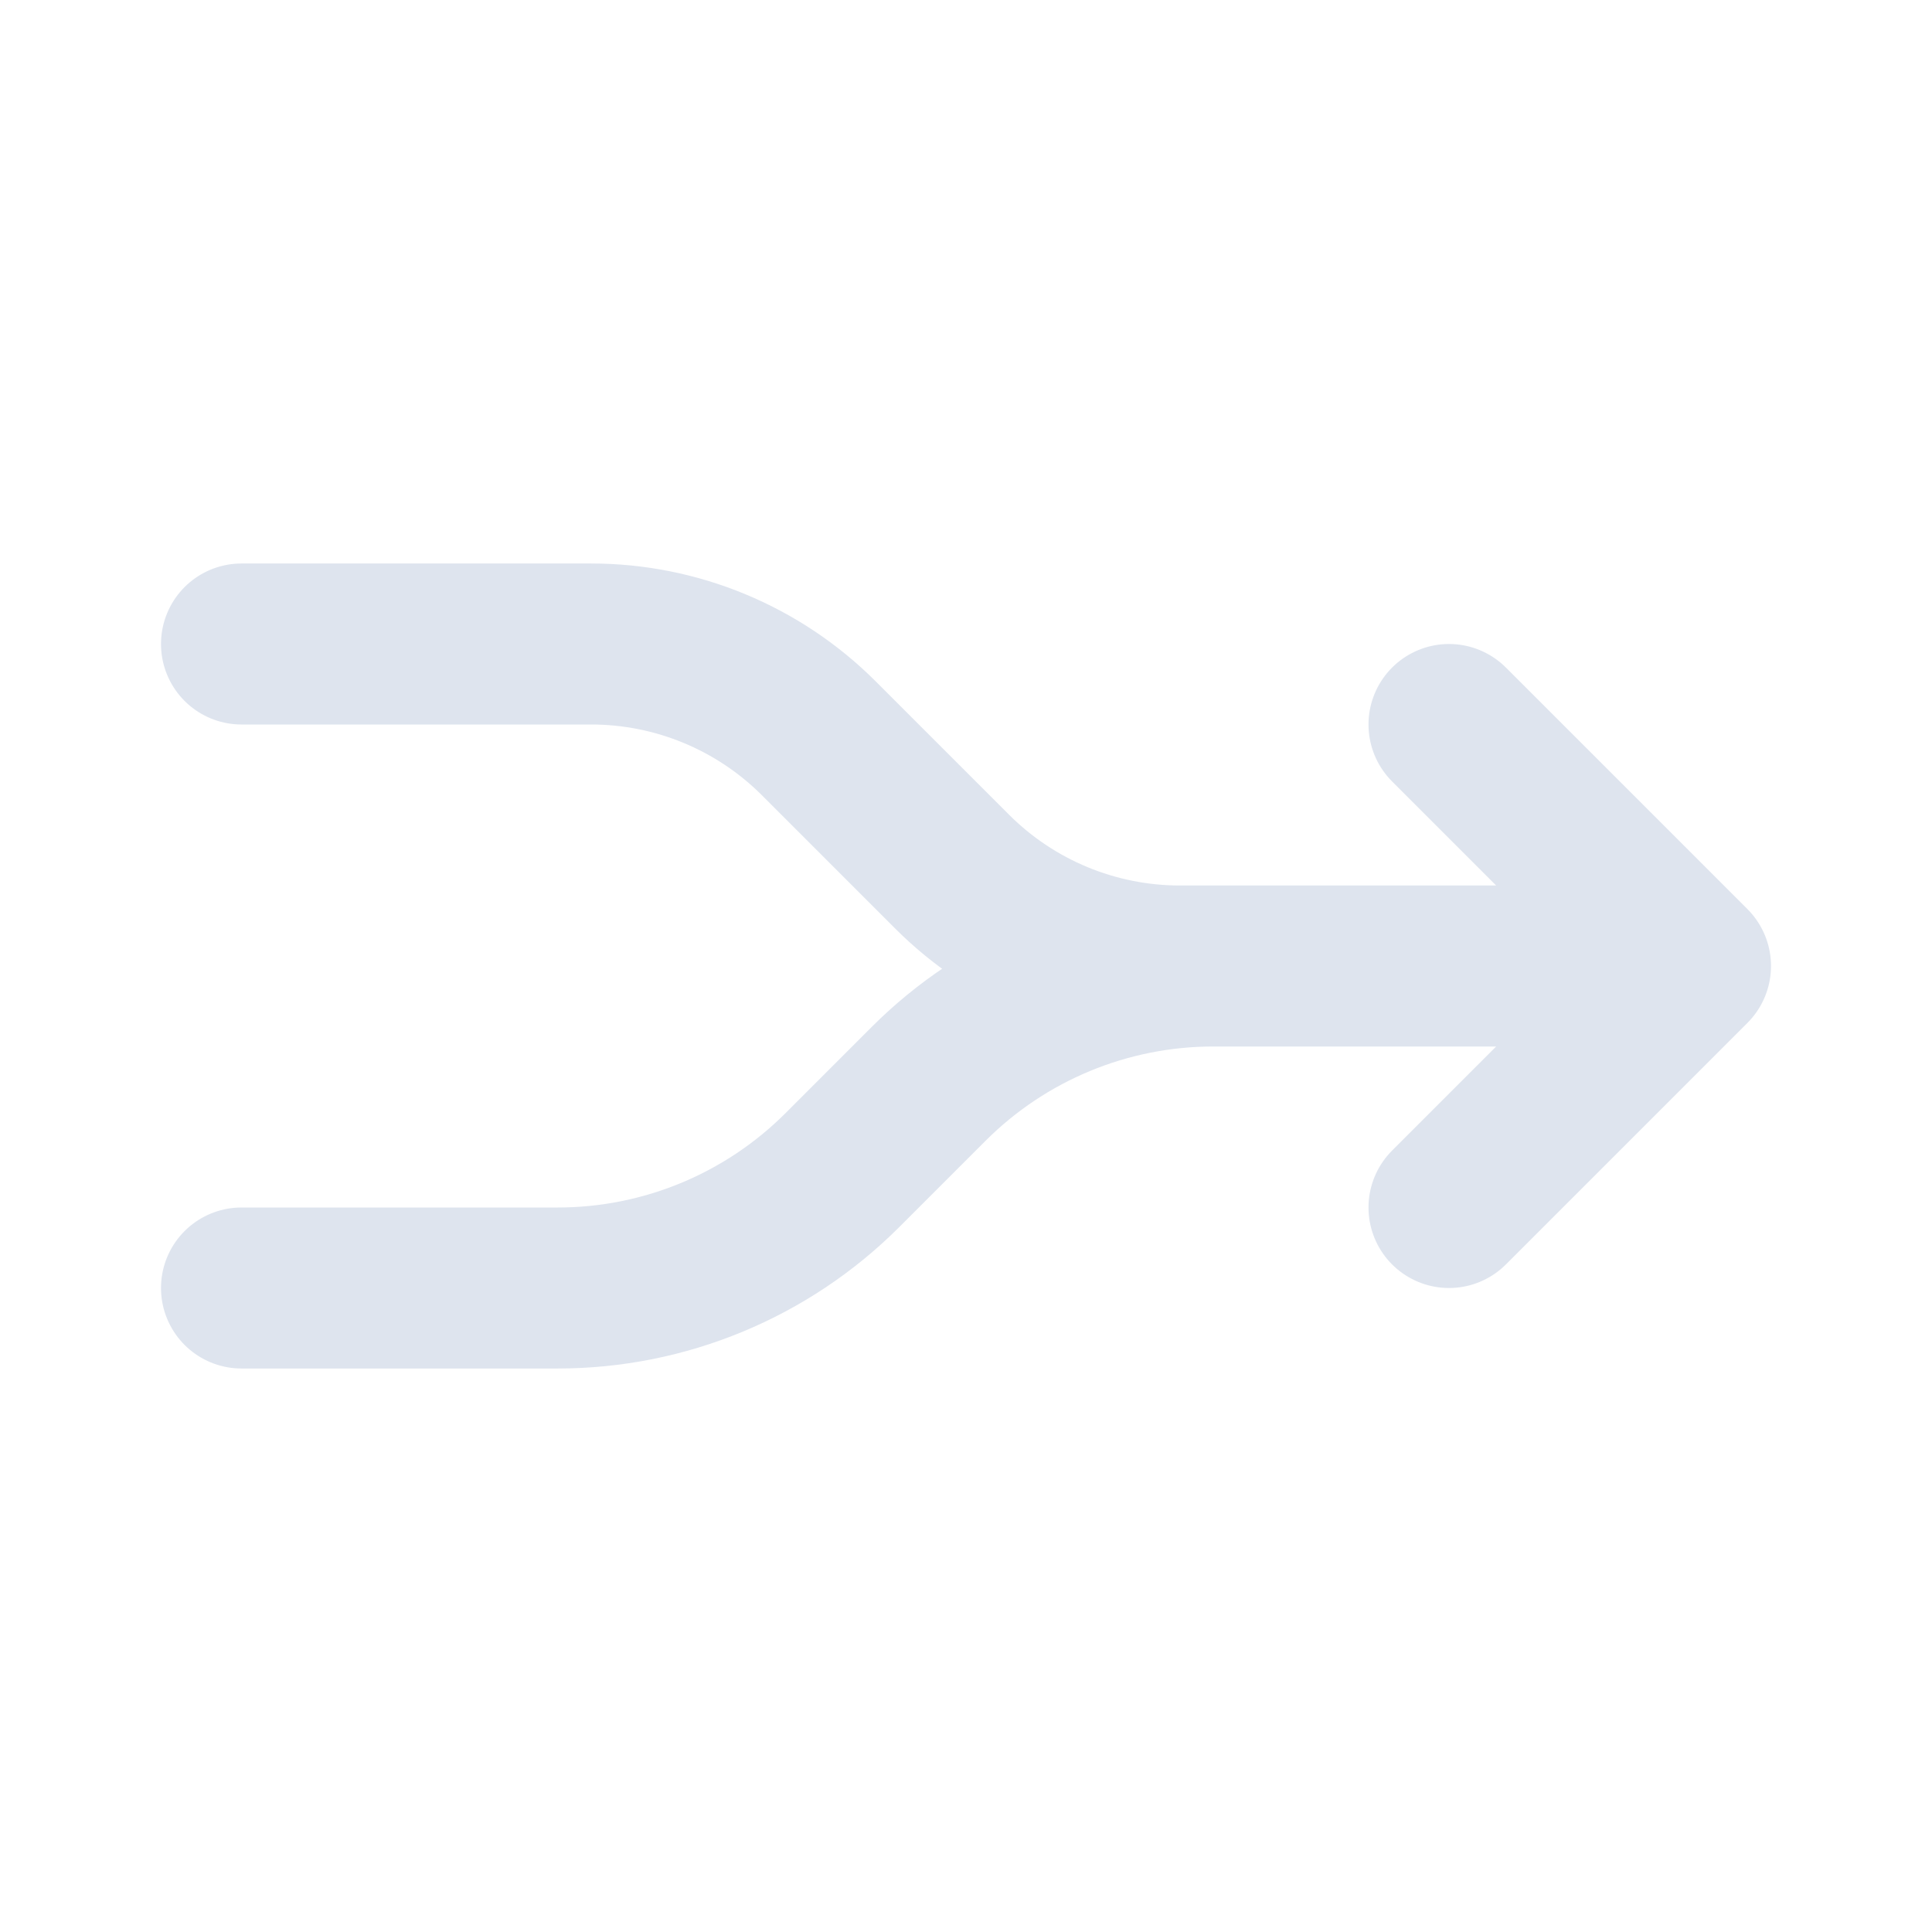
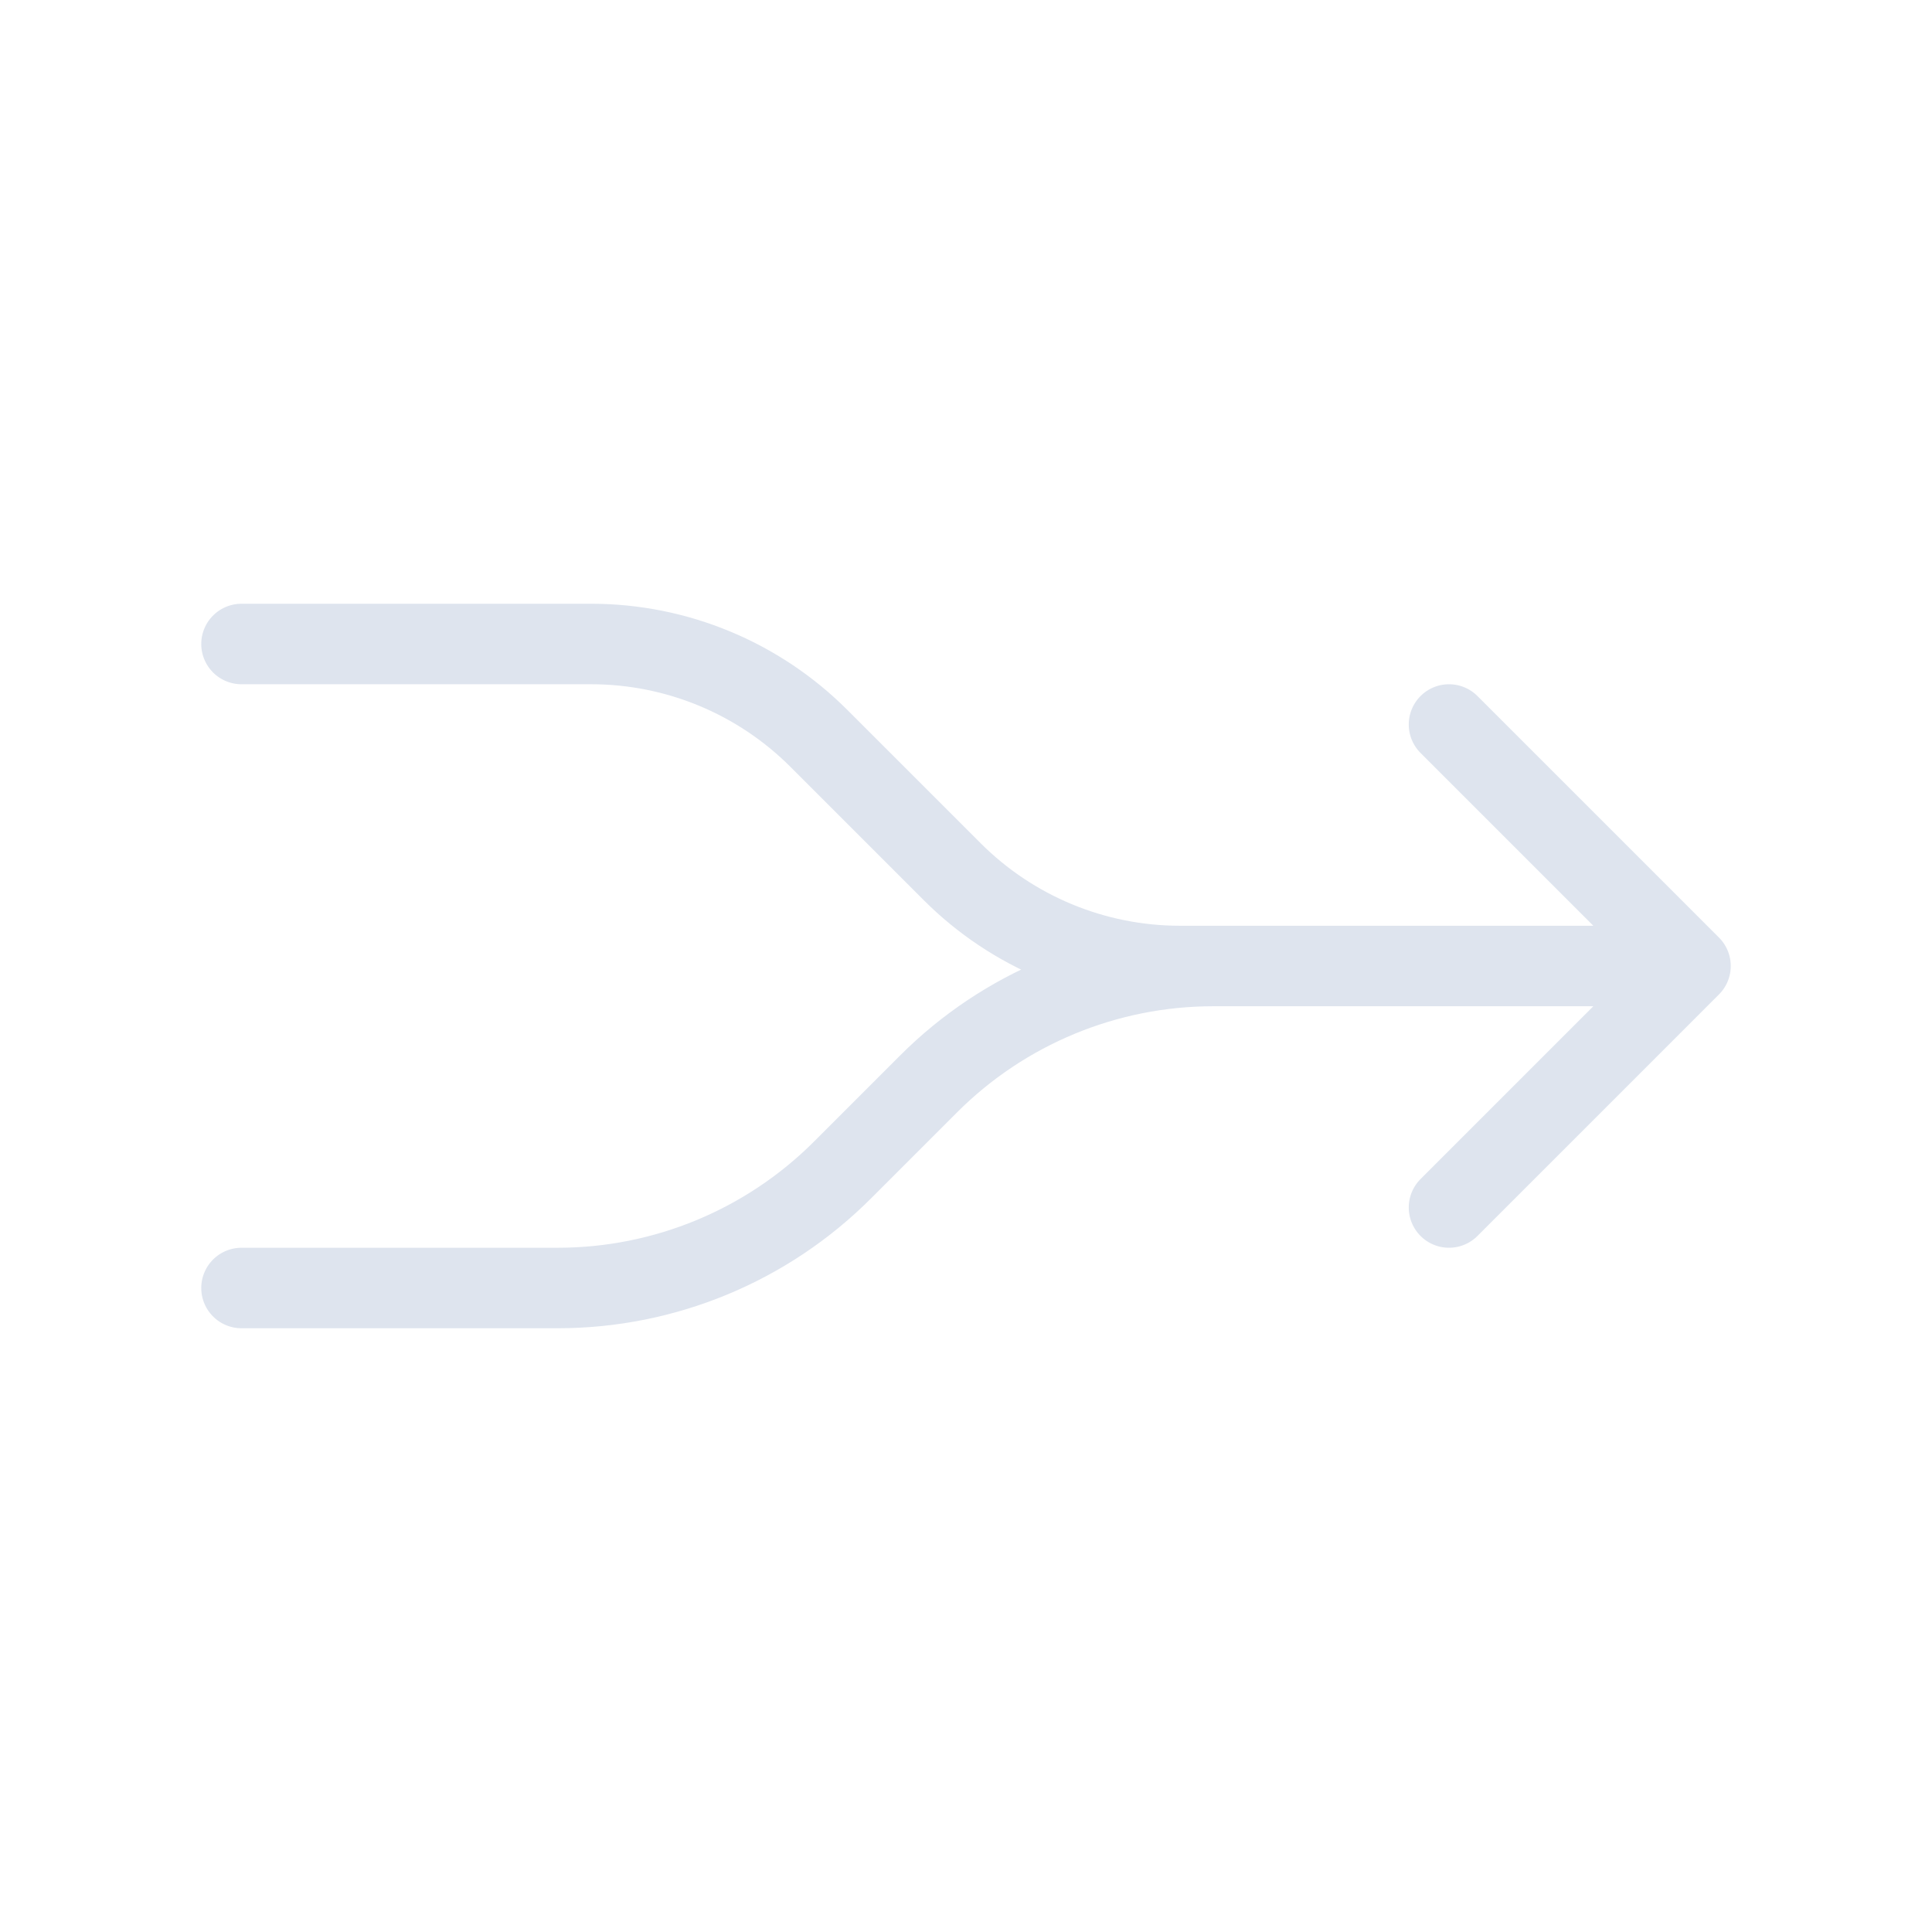
<svg xmlns="http://www.w3.org/2000/svg" width="64px" height="64px" viewBox="0 0 24 24" fill="none">
-   <g id="SVGRepo_bgCarrier" stroke-width="0" />
-   <g id="SVGRepo_tracerCarrier" stroke-linecap="round" stroke-linejoin="round" />
+ strokeLinecap
+ <g id="SVGRepo_bgCarrier" strokeWidth="0" />strokeLinecap
+ 
+ <g id="SVGRepo_tracerCarrier" stroke-linecap="round" strokeLinejoin="round" />
  <g id="SVGRepo_iconCarrier">
-     <path stroke="#DEE4EE" stroke-linecap="round" stroke-linejoin="round" stroke-width="2" d="m21 12-3-3m3 3-3 3m3-3h-5.929a5 5 0 0 0-3.535 1.464l-1.072 1.072A5 5 0 0 1 6.93 16H3m0-8h4.343a4 4 0 0 1 2.829 1.172l1.656 1.656A4 4 0 0 0 14.657 12H18" />
+     <path stroke="#DEE4EE" stroke-linecap="round" strokeLinejoin="round" strokeWidth="2" d="m21 12-3-3m3 3-3 3m3-3h-5.929a5 5 0 0 0-3.535 1.464l-1.072 1.072A5 5 0 0 1 6.93 16H3m0-8h4.343a4 4 0 0 1 2.829 1.172l1.656 1.656A4 4 0 0 0 14.657 12H18" />
  </g>
</svg>
